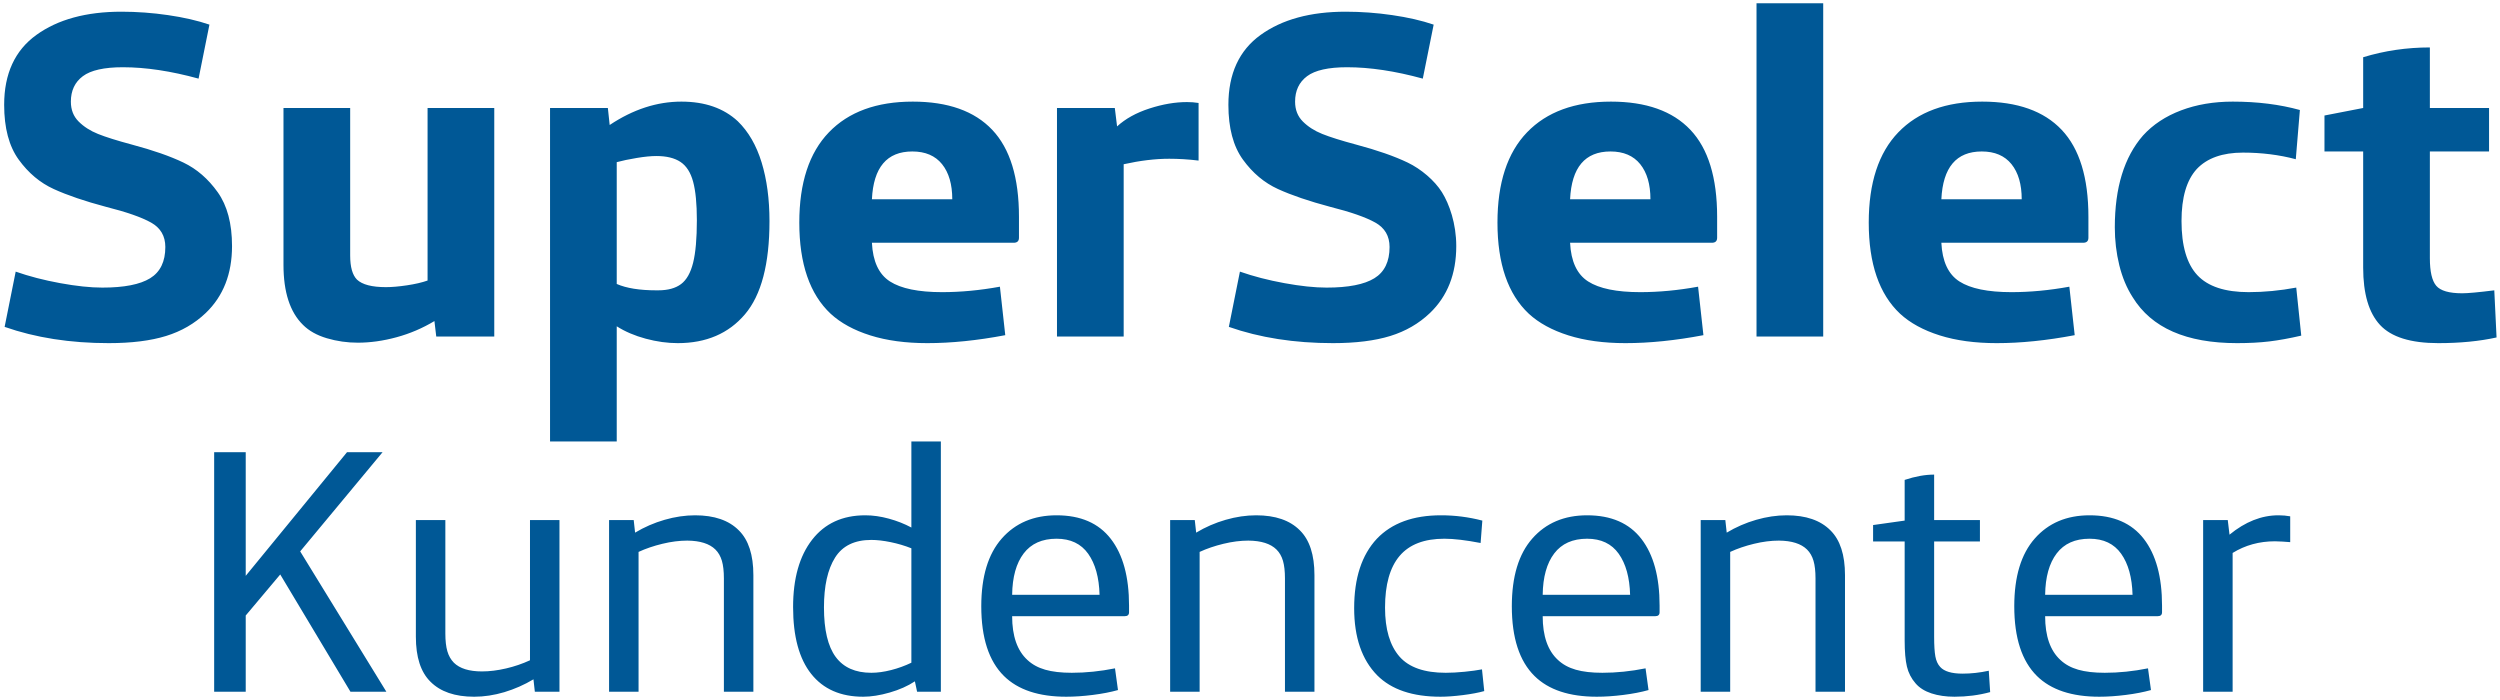
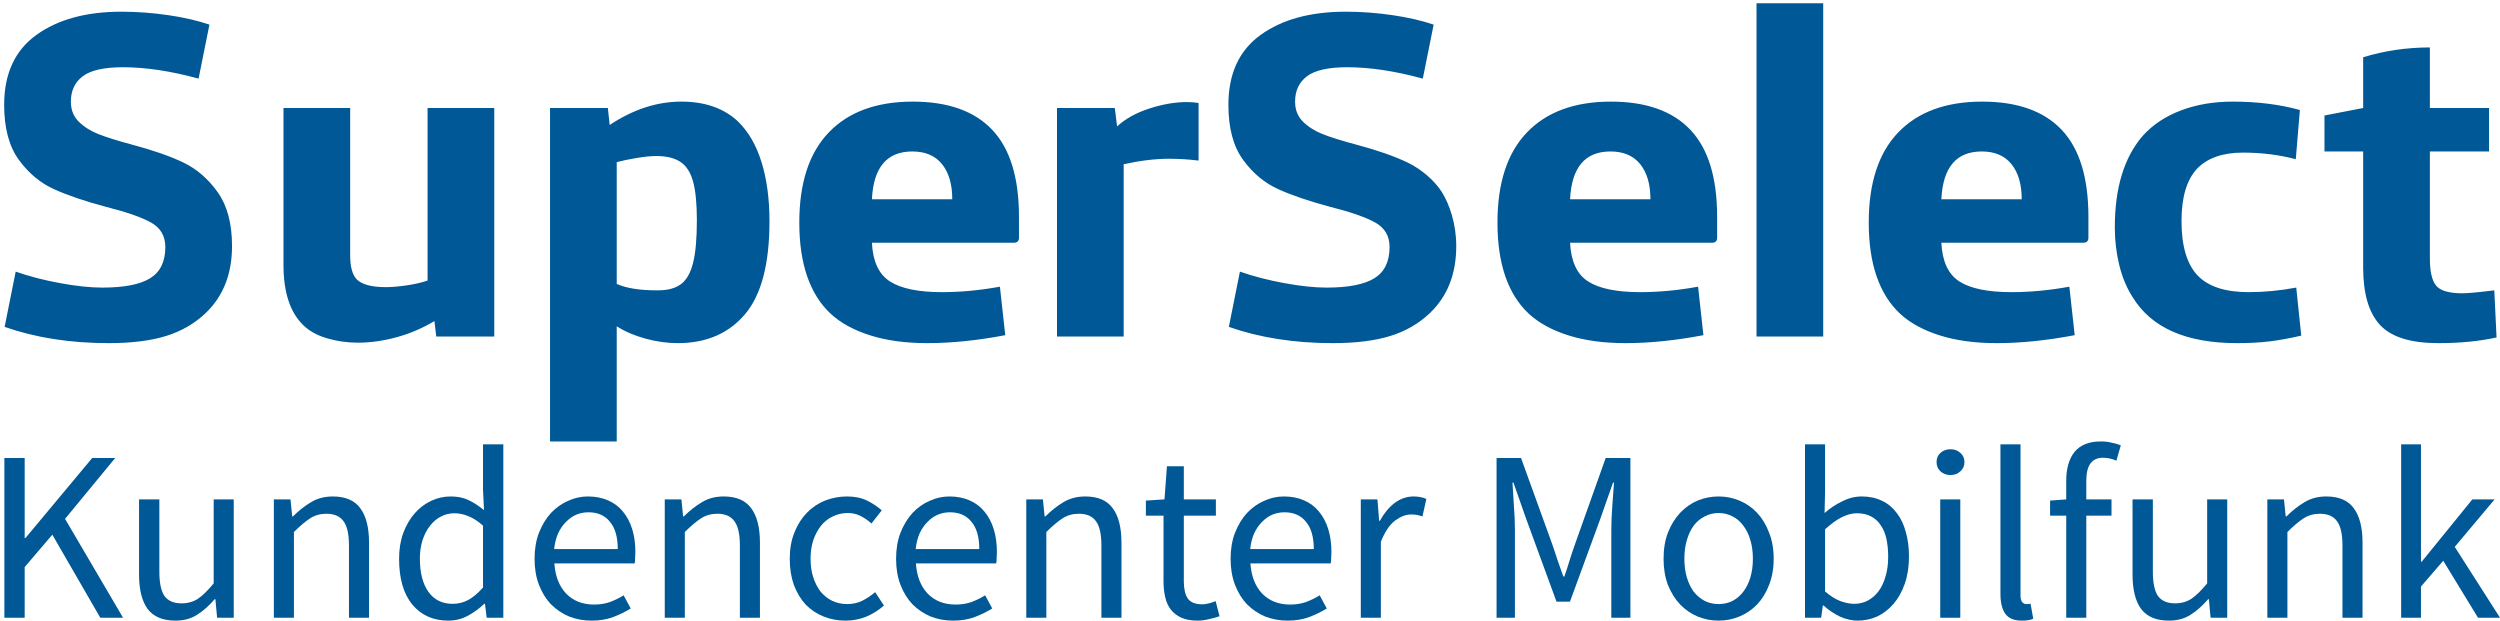
- <svg xmlns="http://www.w3.org/2000/svg" width="572" height="160" viewBox="0 0 572 160" fill="none">
-   <path d="M524 124.043V118.134C523.149 117.983 522.286 117.905 521.421 117.901H521.3C517.439 117.901 513.708 119.379 510.111 122.334L509.713 118.996H504.078V158.276H510.825V126.512C513.708 124.736 516.936 123.848 520.507 123.848C521.674 123.875 522.838 123.941 524 124.043ZM494.674 140.084V138.558C494.674 131.986 493.286 126.9 490.508 123.3C487.73 119.7 483.589 117.901 478.087 117.901C472.848 117.901 468.669 119.675 465.547 123.222C462.425 126.769 460.865 131.933 460.865 138.714C460.865 145.94 462.597 151.26 466.062 154.676C469.264 157.832 474.013 159.41 480.309 159.41C482.195 159.41 484.221 159.274 486.386 159C488.551 158.726 490.47 158.354 492.144 157.885L491.461 152.917C488.087 153.595 484.793 153.933 481.579 153.933C479.145 153.933 477.115 153.698 475.488 153.229C473.86 152.76 472.504 152.017 471.42 150.999C469.092 148.861 467.927 145.522 467.927 140.984H493.679C494.342 140.984 494.674 140.684 494.674 140.084ZM487.928 136.093H467.928C467.981 132.024 468.86 128.869 470.567 126.626C472.274 124.383 474.78 123.26 478.087 123.26C481.288 123.26 483.702 124.409 485.328 126.704C486.956 129 487.821 132.129 487.928 136.093ZM447.174 159.41C450.031 159.41 452.756 159.058 455.349 158.354L455.031 153.464C452.993 153.907 450.997 154.129 449.04 154.129C446.551 154.129 444.846 153.62 443.92 152.603C443.365 152.003 442.994 151.195 442.809 150.177C442.623 149.16 442.531 147.661 442.531 145.678V123.888H453.007V118.998H442.531V108.589C440.468 108.589 438.218 108.994 435.786 109.802V119.113L428.563 120.131V123.886H435.786V146.578C435.786 149.081 435.958 151.057 436.301 152.504C436.633 153.929 437.314 155.252 438.286 156.357C439.158 157.375 440.37 158.138 441.916 158.647C443.463 159.155 445.216 159.409 447.175 159.409L447.174 159.41ZM415.389 158.276H422.135V131.595C422.135 126.952 421.024 123.535 418.802 121.344C416.526 119.049 413.193 117.901 408.802 117.901C406.526 117.901 404.199 118.244 401.817 118.932C399.448 119.614 397.18 120.601 395.072 121.868L394.754 118.996H389.119V158.276H395.866V126.277C397.505 125.52 399.323 124.9 401.322 124.417C403.318 123.934 405.217 123.691 407.016 123.691C409.953 123.717 412.095 124.397 413.445 125.728C414.132 126.407 414.628 127.269 414.932 128.313C415.237 129.357 415.389 130.701 415.389 132.346V158.276ZM379.714 140.084V138.558C379.714 131.986 378.326 126.9 375.548 123.3C372.769 119.7 368.629 117.901 363.127 117.901C357.889 117.901 353.708 119.675 350.587 123.222C347.465 126.769 345.905 131.933 345.905 138.714C345.905 145.94 347.637 151.26 351.103 154.676C354.304 157.832 359.054 159.41 365.35 159.41C367.235 159.41 369.261 159.274 371.427 159C373.592 158.726 375.511 158.354 377.184 157.885L376.502 152.917C373.128 153.595 369.834 153.933 366.62 153.933C364.185 153.933 362.155 153.698 360.529 153.229C358.901 152.76 357.545 152.017 356.461 150.999C354.132 148.861 352.968 145.522 352.968 140.984H378.72C379.383 140.984 379.714 140.684 379.714 140.084ZM372.969 136.093H352.968C353.021 132.024 353.901 128.869 355.608 126.626C357.314 124.383 359.821 123.26 363.128 123.26C366.328 123.26 368.742 124.409 370.369 126.704C371.997 129 372.862 132.129 372.969 136.093ZM320.23 150.256C318.008 147.726 316.897 143.984 316.897 139.028C316.897 133.76 318.008 129.814 320.23 127.193C322.453 124.571 325.865 123.26 330.468 123.26C332.637 123.26 335.402 123.587 338.763 124.238L339.158 119.114C336.065 118.303 332.876 117.895 329.675 117.901C323.326 117.901 318.445 119.688 315.031 123.26C311.566 126.965 309.833 132.259 309.833 139.145C309.833 145.822 311.593 150.947 315.111 154.52C318.365 157.78 323.193 159.41 329.595 159.41C331.05 159.41 332.756 159.286 334.714 159.039C336.672 158.791 338.299 158.484 339.595 158.12L339.079 153.151C337.995 153.359 336.665 153.542 335.092 153.699C333.518 153.855 332.083 153.933 330.786 153.933C325.918 153.933 322.399 152.707 320.23 150.256ZM293.999 158.276H300.746V131.595C300.746 126.952 299.634 123.535 297.412 121.344C295.137 119.049 291.803 117.901 287.412 117.901C285.136 117.901 282.809 118.244 280.428 118.932C278.058 119.614 275.79 120.601 273.682 121.868L273.364 118.996H267.729V158.276H274.476V126.277C276.116 125.52 277.934 124.9 279.932 124.417C281.93 123.934 283.827 123.691 285.626 123.691C288.563 123.717 290.706 124.397 292.055 125.728C292.743 126.407 293.239 127.269 293.543 128.313C293.847 129.357 293.999 130.701 293.999 132.346V158.276ZM258.325 140.084V138.558C258.325 131.986 256.936 126.9 254.158 123.3C251.38 119.7 247.24 117.901 241.738 117.901C236.499 117.901 232.319 119.675 229.198 123.222C226.076 126.769 224.516 131.933 224.516 138.714C224.516 145.94 226.247 151.26 229.713 154.676C232.914 157.832 237.663 159.41 243.96 159.41C245.846 159.41 247.871 159.274 250.037 159C252.201 158.726 254.121 158.354 255.795 157.885L255.112 152.917C251.738 153.595 248.444 153.933 245.23 153.933C242.795 153.933 240.766 153.698 239.139 153.229C237.511 152.76 236.155 152.017 235.071 150.999C232.743 148.861 231.578 145.522 231.578 140.984H257.33C257.993 140.984 258.325 140.684 258.325 140.084ZM251.579 136.093H231.579C231.632 132.024 232.511 128.869 234.218 126.626C235.925 124.383 238.429 123.26 241.738 123.26C244.938 123.26 247.353 124.409 248.98 126.704C250.607 129 251.473 132.129 251.579 136.093ZM209.833 158.276H215.269V101H208.523V120.698C206.962 119.859 205.25 119.181 203.384 118.67C201.519 118.157 199.714 117.901 197.967 117.901C192.755 117.901 188.702 119.768 185.805 123.501C182.908 127.234 181.46 132.364 181.46 138.89C181.46 145.614 182.842 150.714 185.607 154.192C188.371 157.671 192.333 159.41 197.491 159.41C199.325 159.41 201.349 159.091 203.568 158.451C205.786 157.813 207.705 156.959 209.326 155.889L209.833 158.276ZM208.523 151.628C207.044 152.34 205.494 152.903 203.9 153.308C202.274 153.725 200.758 153.933 199.356 153.933C195.706 153.933 192.988 152.722 191.202 150.299C189.416 147.877 188.523 144.1 188.523 138.969C188.523 134.072 189.369 130.275 191.063 127.579C192.754 124.883 195.52 123.535 199.356 123.535C200.652 123.535 202.128 123.704 203.781 124.043C205.434 124.381 207.015 124.851 208.523 125.45V151.628ZM165.627 158.276H172.372V131.595C172.372 126.952 171.262 123.535 169.039 121.344C166.764 119.049 163.429 117.901 159.039 117.901C156.764 117.901 154.436 118.244 152.055 118.932C149.686 119.614 147.417 120.601 145.309 121.868L144.992 118.996H139.356V158.276H146.102V126.277C147.743 125.52 149.561 124.9 151.559 124.417C153.556 123.934 155.454 123.691 157.253 123.691C160.19 123.717 162.332 124.397 163.682 125.728C164.369 126.407 164.865 127.269 165.17 128.313C165.474 129.357 165.627 130.701 165.627 132.346V158.276ZM122.372 158.276H128.007V118.996H121.261V151.072C119.511 151.876 117.683 152.5 115.805 152.935C113.86 153.392 112.016 153.621 110.269 153.621C107.332 153.621 105.19 152.954 103.84 151.622C103.152 150.916 102.656 150.04 102.352 148.994C102.048 147.949 101.896 146.602 101.896 144.956V118.996H95.15V145.679C95.15 150.348 96.261 153.777 98.483 155.968C100.759 158.264 104.092 159.411 108.484 159.411C110.759 159.411 113.06 159.062 115.388 158.368C117.726 157.666 119.966 156.679 122.055 155.429L122.372 158.276ZM88.404 158.276L68.682 126.156L87.531 103.464H79.395L56.221 131.75V103.464H49V158.276H56.221V140.827L64.118 131.437L80.19 158.276H88.404Z" fill="#005896" />
+ <svg xmlns="http://www.w3.org/2000/svg" width="572" height="142" viewBox="0 0 572 142" fill="none">
  <path d="M557.88 78.51C562.845 78.51 567.29 78.075 571.213 77.208L570.693 66.428C567.081 66.878 564.633 67.104 563.349 67.104C560.363 67.104 558.383 66.531 557.412 65.385C556.439 64.24 555.953 62.139 555.953 59.083V34.656H569.495V24.708H555.953V10.854C550.675 10.854 545.588 11.602 540.693 13.094V24.708L531.839 26.428V34.656H540.693V61.22C540.693 67.192 541.977 71.567 544.547 74.345C547.116 77.122 551.56 78.51 557.88 78.51ZM502.75 62.957C500.336 60.366 499.13 56.236 499.13 50.567C499.13 45.177 500.293 41.213 502.62 38.673C504.98 36.169 508.505 34.917 513.193 34.917C517.464 34.917 521.491 35.421 525.276 36.43L526.213 25.168C521.595 23.89 516.473 23.25 510.849 23.25C506.508 23.25 502.569 23.918 499.032 25.254C495.495 26.59 492.592 28.506 490.324 31.004C486.02 35.931 483.869 42.939 483.869 52.028C483.869 55.017 484.212 57.902 484.895 60.682C485.579 63.462 486.605 65.912 487.973 68.032C492.276 75.018 500.231 78.51 511.839 78.51C514.581 78.51 517.037 78.38 519.208 78.12C521.378 77.86 523.818 77.417 526.527 76.792L525.38 65.8C521.664 66.495 518.036 66.843 514.495 66.843C509.079 66.843 505.163 65.547 502.749 62.956L502.75 62.957ZM477.828 54.396V49.604C477.828 40.646 475.789 34.014 471.713 29.708C467.637 25.403 461.576 23.25 453.531 23.25C445.249 23.25 438.851 25.592 434.337 30.275C429.824 34.959 427.568 41.845 427.568 50.934C427.568 60.352 429.96 67.303 434.743 71.786C437.045 73.906 440.067 75.556 443.805 76.737C447.544 77.919 451.893 78.51 456.855 78.51C462.343 78.51 468.288 77.903 474.691 76.687L473.468 65.594C468.913 66.427 464.501 66.844 460.231 66.844C454.828 66.844 450.856 66.028 448.311 64.396C445.765 62.764 444.389 59.813 444.183 55.542H476.516C477.391 55.577 477.828 55.195 477.828 54.396ZM462.568 45.594H444.183C444.528 38.302 447.609 34.656 453.427 34.656C456.404 34.656 458.672 35.625 460.231 37.561C461.788 39.498 462.568 42.175 462.568 45.594ZM401.891 77H417.151V0.75H401.891V77ZM392.88 54.396V49.604C392.88 40.646 390.841 34.014 386.765 29.708C382.689 25.403 376.628 23.25 368.583 23.25C360.301 23.25 353.903 25.592 349.389 30.275C344.876 34.959 342.62 41.845 342.62 50.934C342.62 60.352 345.012 67.303 349.795 71.786C352.099 73.906 355.119 75.556 358.857 76.737C362.596 77.919 366.945 78.51 371.907 78.51C377.395 78.51 383.34 77.903 389.743 76.687L388.52 65.594C383.965 66.427 379.553 66.844 375.283 66.844C369.88 66.844 365.908 66.028 363.363 64.396C360.817 62.764 359.441 59.813 359.235 55.542H391.568C392.443 55.577 392.88 55.195 392.88 54.396ZM377.62 45.594H359.235C359.58 38.302 362.661 34.656 368.479 34.656C371.456 34.656 373.724 35.625 375.283 37.561C376.84 39.498 377.62 42.175 377.62 45.594ZM327.181 71.609C331.188 67.769 333.193 62.668 333.193 56.303C333.193 51.153 331.608 46.686 329.92 43.984C328.23 41.282 325.125 38.66 322.081 37.199C319.036 35.737 315.095 34.363 310.257 33.075C306.881 32.17 304.305 31.361 302.531 30.647C300.755 29.935 299.276 28.986 298.092 27.803C296.909 26.619 296.317 25.106 296.317 23.261C296.317 20.741 297.231 18.799 299.059 17.434C300.885 16.068 303.94 15.385 308.221 15.385C313.444 15.385 319.216 16.254 325.537 17.99L328.021 5.634C325.277 4.701 322.115 3.974 318.531 3.455C315.013 2.941 311.463 2.681 307.908 2.677C299.829 2.677 293.336 4.449 288.424 7.993C283.512 11.537 281.057 16.87 281.057 23.993C281.057 29.282 282.165 33.458 284.383 36.52C286.599 39.582 289.273 41.827 292.404 43.253C295.534 44.68 299.519 46.036 304.357 47.324C309.057 48.507 312.493 49.708 314.669 50.925C316.844 52.144 317.932 54.006 317.932 56.51C317.932 59.852 316.775 62.236 314.46 63.663C312.145 65.089 308.5 65.803 303.523 65.803C300.789 65.803 297.571 65.463 293.864 64.783C290.157 64.105 286.768 63.227 283.694 62.148L281.16 74.79C288.231 77.27 296.172 78.51 304.983 78.51C310.19 78.51 314.558 77.965 318.086 76.876C321.614 75.786 324.646 74.031 327.18 71.609H327.181ZM267.516 36.323C269.703 36.323 271.943 36.462 274.235 36.74V23.56C273.357 23.419 272.468 23.35 271.579 23.354C268.869 23.354 266.005 23.844 262.984 24.824C259.964 25.804 257.497 27.169 255.588 28.922L255.068 24.708H241.838V77H257.098V37.578C260.849 36.742 264.32 36.323 267.516 36.323ZM233.14 54.396V49.604C233.14 40.646 231.103 34.014 227.027 29.708C222.951 25.403 216.889 23.25 208.843 23.25C200.561 23.25 194.163 25.592 189.651 30.275C185.137 34.959 182.88 41.845 182.88 50.934C182.88 60.352 185.272 67.303 190.056 71.786C192.359 73.906 195.379 75.556 199.119 76.737C202.856 77.919 207.207 78.51 212.167 78.51C217.656 78.51 223.6 77.903 230.004 76.687L228.78 65.594C224.227 66.427 219.813 66.844 215.543 66.844C210.141 66.844 206.168 66.028 203.623 64.396C201.079 62.764 199.703 59.813 199.495 55.542H231.828C232.703 55.577 233.14 55.195 233.14 54.396ZM217.88 45.594H199.495C199.84 38.302 202.923 34.656 208.74 34.656C211.716 34.656 213.984 35.625 215.543 37.561C217.1 39.498 217.88 42.175 217.88 45.594ZM170.447 71.909C174.187 67.508 176.057 60.403 176.057 50.595C176.057 45.552 175.456 41.072 174.256 37.158C173.056 33.244 171.237 30.104 168.801 27.738C165.576 24.747 161.275 23.25 155.901 23.25C150.311 23.25 144.841 25.033 139.495 28.599L139.079 24.709H125.849V101.01H141.109V74.656C143.019 75.872 145.232 76.818 147.749 77.495C150.267 78.172 152.705 78.51 155.068 78.51C161.58 78.51 166.707 76.31 170.447 71.909ZM159.443 50.387C159.443 54.575 159.156 57.819 158.583 60.121C158.011 62.421 157.091 64.048 155.823 64.999C154.555 65.952 152.811 66.427 150.588 66.427H150.172C146.352 66.427 143.331 65.943 141.109 64.973V37.1C142.393 36.755 143.921 36.434 145.693 36.14C147.464 35.846 148.956 35.699 150.172 35.699C152.497 35.699 154.339 36.149 155.693 37.049C157.047 37.949 158.011 39.454 158.583 41.565C159.156 43.675 159.443 46.616 159.443 50.387ZM99.815 77H113.088V24.708H97.828V64.188C96.543 64.639 94.971 65.004 93.115 65.281C91.257 65.559 89.651 65.698 88.297 65.698C85.102 65.698 82.897 65.125 81.682 63.979C80.641 62.937 80.12 61.097 80.12 58.459V24.709H64.86V60.594C64.86 66.844 66.352 71.427 69.339 74.344C70.693 75.698 72.507 76.714 74.781 77.391C77.089 78.073 79.484 78.415 81.891 78.406C84.739 78.406 87.691 77.99 90.747 77.156C93.788 76.33 96.699 75.085 99.397 73.458L99.815 77ZM47.077 71.61C51.084 67.77 53.089 62.668 53.089 56.303C53.089 51.153 51.997 47.046 49.815 43.984C47.634 40.922 45.02 38.66 41.977 37.199C38.932 35.737 34.991 34.363 30.153 33.075C26.777 32.17 24.201 31.361 22.426 30.647C20.651 29.935 19.171 28.986 17.989 27.803C16.805 26.619 16.214 25.106 16.214 23.261C16.214 20.741 17.127 18.799 18.954 17.434C20.781 16.068 23.835 15.385 28.117 15.385C33.339 15.385 39.111 16.254 45.433 17.99L47.918 5.634C45.173 4.701 42.01 3.974 38.426 3.455C34.909 2.941 31.359 2.681 27.804 2.677C19.726 2.677 13.232 4.449 8.32 7.993C3.408 11.537 0.953 16.87 0.953 23.993C0.953 29.282 2.061 33.458 4.278 36.52C6.495 39.582 9.169 41.827 12.3 43.253C15.43 44.68 19.415 46.036 24.254 47.324C28.953 48.507 32.39 49.708 34.564 50.925C36.74 52.144 37.828 54.006 37.828 56.51C37.828 59.852 36.67 62.236 34.356 63.663C32.041 65.089 28.396 65.803 23.418 65.803C20.685 65.803 17.466 65.463 13.76 64.783C10.054 64.105 6.664 63.227 3.59 62.148L1.057 74.79C8.127 77.27 16.069 78.51 24.881 78.51C30.087 78.51 34.454 77.965 37.983 76.876C41.51 75.786 44.542 74.032 47.077 71.61Z" fill="#005896" />
+   <path d="M1 141.332V104.788H5.646V123.115H5.814L21.098 104.788H26.36L14.883 118.715L28.151 141.332H22.945L11.973 122.336L5.646 129.745V141.332H1Z" fill="#005896" />
+   <path d="M40.156 142C37.244 142 35.117 141.109 33.773 139.326C32.467 137.543 31.814 134.907 31.814 131.416V114.258H36.461V130.803C36.461 133.365 36.852 135.222 37.636 136.374C38.457 137.488 39.764 138.045 41.555 138.045C42.973 138.045 44.224 137.692 45.306 136.986C46.388 136.244 47.582 135.074 48.889 133.477V114.258H53.479V141.332H49.672L49.281 137.098H49.113C47.844 138.583 46.5 139.772 45.082 140.663C43.701 141.554 42.059 142 40.156 142Z" fill="#005896" />
+   <path d="M62.657 141.332V114.258H66.464L66.856 118.158H67.024C68.33 116.858 69.692 115.781 71.11 114.927C72.566 114.035 74.245 113.59 76.149 113.59C79.023 113.59 81.113 114.481 82.419 116.264C83.762 118.046 84.434 120.683 84.434 124.174V141.332H79.844V124.787C79.844 122.224 79.433 120.386 78.612 119.272C77.791 118.12 76.485 117.545 74.693 117.545C73.275 117.545 72.025 117.898 70.942 118.603C69.86 119.309 68.629 120.349 67.248 121.723V141.332H62.657Z" fill="#005896" />
+   <path d="M102.565 142C99.132 142 96.389 140.774 94.336 138.323C92.321 135.872 91.313 132.381 91.313 127.851C91.313 125.659 91.63 123.691 92.265 121.946C92.936 120.163 93.814 118.659 94.896 117.433C95.978 116.208 97.228 115.261 98.647 114.592C100.065 113.924 101.558 113.59 103.125 113.59C104.693 113.59 106.055 113.868 107.212 114.425C108.369 114.982 109.544 115.744 110.739 116.709L110.515 112.086V101.668H115.161V141.332H111.354L110.963 138.156H110.795C109.712 139.196 108.462 140.106 107.044 140.886C105.663 141.629 104.17 142 102.565 142ZM103.573 138.156C104.842 138.156 106.036 137.859 107.156 137.265C108.275 136.634 109.395 135.687 110.515 134.424V120.274C109.358 119.235 108.238 118.51 107.156 118.102C106.111 117.656 105.029 117.433 103.909 117.433C102.827 117.433 101.8 117.693 100.83 118.213C99.897 118.696 99.076 119.402 98.367 120.33C97.658 121.221 97.098 122.298 96.687 123.561C96.277 124.824 96.071 126.235 96.071 127.795C96.071 131.063 96.725 133.607 98.031 135.427C99.337 137.246 101.184 138.156 103.573 138.156Z" fill="#005896" />
+   <path d="M135.353 142C133.525 142 131.808 141.684 130.203 141.053C128.635 140.385 127.255 139.456 126.06 138.268C124.903 137.042 123.989 135.557 123.317 133.811C122.645 132.066 122.309 130.079 122.309 127.851C122.309 125.622 122.645 123.635 123.317 121.89C124.026 120.107 124.941 118.603 126.06 117.378C127.217 116.152 128.523 115.224 129.979 114.592C131.435 113.924 132.946 113.59 134.514 113.59C136.23 113.59 137.76 113.887 139.104 114.481C140.485 115.075 141.623 115.929 142.519 117.043C143.452 118.158 144.161 119.495 144.646 121.054C145.131 122.614 145.374 124.36 145.374 126.291C145.374 126.774 145.355 127.256 145.318 127.739C145.318 128.185 145.281 128.575 145.206 128.909H126.844C127.031 131.806 127.926 134.108 129.531 135.817C131.173 137.488 133.301 138.323 135.913 138.323C137.219 138.323 138.414 138.138 139.496 137.766C140.616 137.358 141.679 136.838 142.687 136.207L144.31 139.215C143.116 139.957 141.791 140.607 140.336 141.164C138.88 141.721 137.219 142 135.353 142ZM126.788 125.622H141.343C141.343 122.874 140.746 120.794 139.552 119.383C138.395 117.935 136.753 117.211 134.625 117.211C133.655 117.211 132.722 117.396 131.826 117.768C130.968 118.139 130.184 118.696 129.475 119.439C128.766 120.144 128.169 121.017 127.684 122.057C127.236 123.097 126.937 124.285 126.788 125.622Z" fill="#005896" />
+   <path d="M152.097 141.332V114.258H155.904L156.296 118.158H156.464C157.77 116.858 159.132 115.781 160.55 114.927C162.006 114.035 163.685 113.59 165.589 113.59C168.463 113.59 170.553 114.481 171.859 116.264C173.202 118.046 173.874 120.683 173.874 124.174V141.332H169.284V124.787C169.284 122.224 168.873 120.386 168.052 119.272C167.231 118.12 165.925 117.545 164.133 117.545C162.715 117.545 161.465 117.898 160.382 118.603C159.3 119.309 158.069 120.349 156.688 121.723V141.332H152.097Z" fill="#005896" />
+   <path d="M193.461 142C191.669 142 189.99 141.684 188.422 141.053C186.855 140.422 185.493 139.512 184.336 138.323C183.216 137.098 182.32 135.612 181.649 133.867C181.014 132.084 180.697 130.079 180.697 127.851C180.697 125.585 181.051 123.58 181.761 121.834C182.47 120.052 183.421 118.548 184.616 117.322C185.81 116.096 187.191 115.168 188.758 114.537C190.363 113.905 192.043 113.59 193.797 113.59C195.588 113.59 197.118 113.905 198.387 114.537C199.656 115.168 200.776 115.911 201.746 116.765L199.395 119.773C198.611 119.067 197.771 118.492 196.876 118.046C196.017 117.601 195.047 117.378 193.965 117.378C192.733 117.378 191.595 117.638 190.55 118.158C189.505 118.64 188.609 119.346 187.863 120.274C187.116 121.203 186.519 122.317 186.071 123.617C185.661 124.88 185.455 126.291 185.455 127.851C185.455 129.41 185.661 130.822 186.071 132.084C186.482 133.347 187.042 134.442 187.751 135.371C188.497 136.262 189.393 136.968 190.438 137.488C191.483 137.971 192.621 138.212 193.853 138.212C195.122 138.212 196.279 137.952 197.324 137.432C198.406 136.875 199.376 136.225 200.235 135.482L202.25 138.546C201.018 139.623 199.656 140.477 198.163 141.109C196.67 141.703 195.103 142 193.461 142Z" fill="#005896" />
+   <path d="M218.069 142C216.24 142 214.523 141.684 212.918 141.053C211.351 140.385 209.97 139.456 208.776 138.268C207.619 137.042 206.704 135.557 206.033 133.811C205.361 132.066 205.025 130.079 205.025 127.851C205.025 125.622 205.361 123.635 206.033 121.89C206.742 120.107 207.656 118.603 208.776 117.378C209.933 116.152 211.239 115.224 212.695 114.592C214.15 113.924 215.662 113.59 217.229 113.59C218.946 113.59 220.476 113.887 221.82 114.481C223.201 115.075 224.339 115.929 225.235 117.043C226.168 118.158 226.877 119.495 227.362 121.054C227.847 122.614 228.09 124.36 228.09 126.291C228.09 126.774 228.071 127.256 228.034 127.739C228.034 128.185 227.996 128.575 227.922 128.909H209.56C209.746 131.806 210.642 134.108 212.247 135.817C213.889 137.488 216.016 138.323 218.629 138.323C219.935 138.323 221.129 138.138 222.211 137.766C223.331 137.358 224.395 136.838 225.402 136.207L227.026 139.215C225.832 139.957 224.507 140.607 223.051 141.164C221.596 141.721 219.935 142 218.069 142ZM209.504 125.622H224.059C224.059 122.874 223.462 120.794 222.267 119.383C221.111 117.935 219.468 117.211 217.341 117.211C216.371 117.211 215.438 117.396 214.542 117.768C213.684 118.139 212.9 118.696 212.191 119.439C211.482 120.144 210.884 121.017 210.399 122.057C209.951 123.097 209.653 124.285 209.504 125.622Z" fill="#005896" />
+   <path d="M234.813 141.332V114.258H238.619L239.011 118.158H239.179C240.486 116.858 241.848 115.781 243.266 114.927C244.721 114.035 246.401 113.59 248.304 113.59C251.178 113.59 253.268 114.481 254.574 116.264C255.918 118.046 256.59 120.683 256.59 124.174V141.332H251.999V124.787C251.999 122.224 251.589 120.386 250.768 119.272C249.946 118.12 248.64 117.545 246.849 117.545C245.431 117.545 244.18 117.898 243.098 118.603C242.016 119.309 240.784 120.349 239.403 121.723V141.332H234.813Z" fill="#005896" />
+   <path d="M273.993 142C272.538 142 271.306 141.777 270.298 141.332C269.328 140.886 268.525 140.273 267.891 139.493C267.294 138.713 266.865 137.766 266.603 136.652C266.342 135.538 266.212 134.312 266.212 132.976V117.99H262.181V114.537L266.435 114.258L266.995 106.682H270.858V114.258H278.192V117.99H270.858V133.031C270.858 134.702 271.157 136.002 271.754 136.931C272.388 137.822 273.489 138.268 275.057 138.268C275.542 138.268 276.064 138.193 276.624 138.045C277.184 137.896 277.688 137.729 278.136 137.543L279.031 140.997C278.285 141.257 277.464 141.48 276.568 141.666C275.71 141.889 274.851 142 273.993 142Z" fill="#005896" />
+   <path d="M294.607 142C292.778 142 291.061 141.684 289.456 141.053C287.889 140.385 286.508 139.456 285.314 138.268C284.157 137.042 283.242 135.557 282.571 133.811C281.899 132.066 281.563 130.079 281.563 127.851C281.563 125.622 281.899 123.635 282.571 121.89C283.28 120.107 284.194 118.603 285.314 117.378C286.471 116.152 287.777 115.224 289.232 114.592C290.688 113.924 292.199 113.59 293.767 113.59C295.484 113.59 297.014 113.887 298.357 114.481C299.738 115.075 300.877 115.929 301.772 117.043C302.705 118.158 303.415 119.495 303.9 121.054C304.385 122.614 304.627 124.36 304.627 126.291C304.627 126.774 304.609 127.256 304.571 127.739C304.571 128.185 304.534 128.575 304.459 128.909H286.097C286.284 131.806 287.18 134.108 288.785 135.817C290.427 137.488 292.554 138.323 295.166 138.323C296.473 138.323 297.667 138.138 298.749 137.766C299.869 137.358 300.933 136.838 301.94 136.207L303.564 139.215C302.369 139.957 301.045 140.607 299.589 141.164C298.134 141.721 296.473 142 294.607 142ZM286.041 125.622H300.597C300.597 122.874 300 120.794 298.805 119.383C297.648 117.935 296.006 117.211 293.879 117.211C292.909 117.211 291.976 117.396 291.08 117.768C290.221 118.139 289.438 118.696 288.729 119.439C288.019 120.144 287.422 121.017 286.937 122.057C286.489 123.097 286.191 124.285 286.041 125.622Z" fill="#005896" />
+   <path d="M311.351 141.332V114.258H315.157L315.549 119.16H315.717C316.65 117.452 317.77 116.096 319.076 115.094C320.42 114.091 321.875 113.59 323.443 113.59C324.525 113.59 325.495 113.775 326.354 114.147L325.458 118.158C325.01 118.009 324.6 117.898 324.226 117.823C323.853 117.749 323.387 117.712 322.827 117.712C321.67 117.712 320.457 118.176 319.188 119.105C317.956 120.033 316.874 121.649 315.941 123.951V141.332H311.351Z" fill="#005896" />
+   <path d="M342.414 141.332V104.788H348.012L355.065 124.285C355.513 125.548 355.943 126.829 356.353 128.129C356.801 129.392 357.249 130.654 357.697 131.917H357.921C358.368 130.654 358.779 129.392 359.152 128.129C359.563 126.829 359.992 125.548 360.44 124.285L367.382 104.788H373.036V141.332H368.669V121.221C368.669 119.587 368.744 117.786 368.893 115.818C369.042 113.85 369.173 112.048 369.285 110.414H369.061L366.15 118.715L359.208 137.655H356.129L349.187 118.715L346.276 110.414H346.052C346.164 112.048 346.276 113.85 346.388 115.818C346.538 117.786 346.612 119.587 346.612 121.221V141.332H342.414Z" fill="#005896" />
+   <path d="M393.221 142C391.541 142 389.936 141.684 388.406 141.053C386.913 140.422 385.588 139.512 384.432 138.323C383.275 137.098 382.342 135.612 381.632 133.867C380.961 132.084 380.625 130.079 380.625 127.851C380.625 125.585 380.961 123.58 381.632 121.834C382.342 120.052 383.275 118.548 384.432 117.322C385.588 116.096 386.913 115.168 388.406 114.537C389.936 113.905 391.541 113.59 393.221 113.59C394.9 113.59 396.486 113.905 397.979 114.537C399.509 115.168 400.853 116.096 402.01 117.322C403.167 118.548 404.081 120.052 404.753 121.834C405.462 123.58 405.817 125.585 405.817 127.851C405.817 130.079 405.462 132.084 404.753 133.867C404.081 135.612 403.167 137.098 402.01 138.323C400.853 139.512 399.509 140.422 397.979 141.053C396.486 141.684 394.9 142 393.221 142ZM393.221 138.212C394.378 138.212 395.441 137.971 396.412 137.488C397.382 136.968 398.203 136.262 398.875 135.371C399.584 134.442 400.125 133.347 400.498 132.084C400.872 130.822 401.058 129.41 401.058 127.851C401.058 126.291 400.872 124.88 400.498 123.617C400.125 122.317 399.584 121.203 398.875 120.274C398.203 119.346 397.382 118.64 396.412 118.158C395.441 117.638 394.378 117.378 393.221 117.378C392.064 117.378 391 117.638 390.03 118.158C389.059 118.64 388.22 119.346 387.511 120.274C386.839 121.203 386.316 122.317 385.943 123.617C385.57 124.88 385.383 126.291 385.383 127.851C385.383 129.41 385.57 130.822 385.943 132.084C386.316 133.347 386.839 134.442 387.511 135.371C388.22 136.262 389.059 136.968 390.03 137.488C391 137.971 392.064 138.212 393.221 138.212Z" fill="#005896" />
+   <path d="M425.018 142C423.749 142 422.424 141.703 421.043 141.109C419.7 140.477 418.431 139.623 417.237 138.546H417.069L416.677 141.332H412.982V101.668H417.572V112.476L417.46 117.378C418.692 116.301 420.036 115.409 421.491 114.704C422.947 113.961 424.44 113.59 425.97 113.59C427.724 113.59 429.273 113.924 430.616 114.592C431.96 115.224 433.079 116.152 433.975 117.378C434.908 118.566 435.599 120.014 436.046 121.723C436.532 123.394 436.774 125.269 436.774 127.349C436.774 129.652 436.457 131.713 435.823 133.533C435.188 135.352 434.33 136.894 433.247 138.156C432.165 139.419 430.915 140.385 429.497 141.053C428.078 141.684 426.586 142 425.018 142ZM424.234 138.156C425.354 138.156 426.38 137.915 427.313 137.432C428.284 136.912 429.105 136.207 429.776 135.315C430.486 134.387 431.027 133.254 431.4 131.917C431.811 130.58 432.016 129.076 432.016 127.405C432.016 125.919 431.885 124.564 431.624 123.338C431.363 122.113 430.933 121.073 430.336 120.219C429.776 119.327 429.03 118.64 428.097 118.158C427.201 117.675 426.119 117.433 424.85 117.433C422.648 117.433 420.222 118.659 417.572 121.11V135.315C418.767 136.355 419.942 137.098 421.099 137.543C422.294 137.952 423.339 138.156 424.234 138.156Z" fill="#005896" />
+   <path d="M443.925 141.332V114.258H448.516V141.332H443.925ZM446.276 108.687C445.381 108.687 444.616 108.409 443.981 107.852C443.384 107.295 443.085 106.589 443.085 105.735C443.085 104.844 443.384 104.138 443.981 103.618C444.616 103.061 445.381 102.783 446.276 102.783C447.172 102.783 447.918 103.061 448.516 103.618C449.15 104.138 449.467 104.844 449.467 105.735C449.467 106.589 449.15 107.295 448.516 107.852C447.918 108.409 447.172 108.687 446.276 108.687Z" fill="#005896" />
+   <path d="M462.572 142C460.818 142 459.568 141.48 458.821 140.44C458.075 139.4 457.702 137.878 457.702 135.872V101.668H462.292V136.207C462.292 136.949 462.423 137.469 462.684 137.766C462.946 138.063 463.244 138.212 463.58 138.212C463.729 138.212 463.86 138.212 463.972 138.212C464.121 138.212 464.326 138.175 464.588 138.101L465.203 141.554C464.905 141.703 464.55 141.814 464.14 141.889C463.729 141.963 463.207 142 462.572 142Z" fill="#005896" />
+   <path d="M472.754 141.332V117.99H469.06V114.537L472.754 114.258V109.969C472.754 107.183 473.389 104.992 474.658 103.395C475.964 101.798 477.979 101 480.704 101C481.562 101 482.365 101.093 483.111 101.279C483.895 101.427 484.604 101.631 485.238 101.891L484.231 105.401C483.223 104.955 482.197 104.732 481.152 104.732C478.614 104.732 477.345 106.478 477.345 109.969V114.258H483.111V117.99H477.345V141.332H472.754Z" fill="#005896" />
+   <path d="M496.266 142C493.355 142 491.228 141.109 489.884 139.326C488.578 137.543 487.925 134.907 487.925 131.416V114.258H492.572V130.803C492.572 133.365 492.964 135.222 493.747 136.374C494.568 137.488 495.875 138.045 497.666 138.045C499.084 138.045 500.334 137.692 501.417 136.986C502.499 136.244 503.693 135.074 505 133.477V114.258H509.59V141.332H505.783L505.392 137.098H505.224C503.955 138.583 502.611 139.772 501.193 140.663C499.812 141.554 498.17 142 496.266 142Z" fill="#005896" />
+   <path d="M518.768 141.332V114.258H522.575L522.967 118.158H523.135C524.441 116.858 525.803 115.781 527.221 114.927C528.677 114.035 530.356 113.59 532.26 113.59C535.134 113.59 537.224 114.481 538.53 116.264C539.873 118.046 540.545 120.683 540.545 124.174V141.332H535.955V124.787C535.955 122.224 535.544 120.386 534.723 119.272C533.902 118.12 532.596 117.545 530.804 117.545C529.386 117.545 528.136 117.898 527.054 118.603C525.971 119.309 524.74 120.349 523.359 121.723V141.332H518.768Z" fill="#005896" />
+   <path d="M549.383 141.332V101.668H553.918V128.519H554.086L565.674 114.258H570.768L561.643 125.121L572 141.332H566.962L559.012 128.296L553.918 134.201V141.332H549.383Z" fill="#005896" />
</svg>
